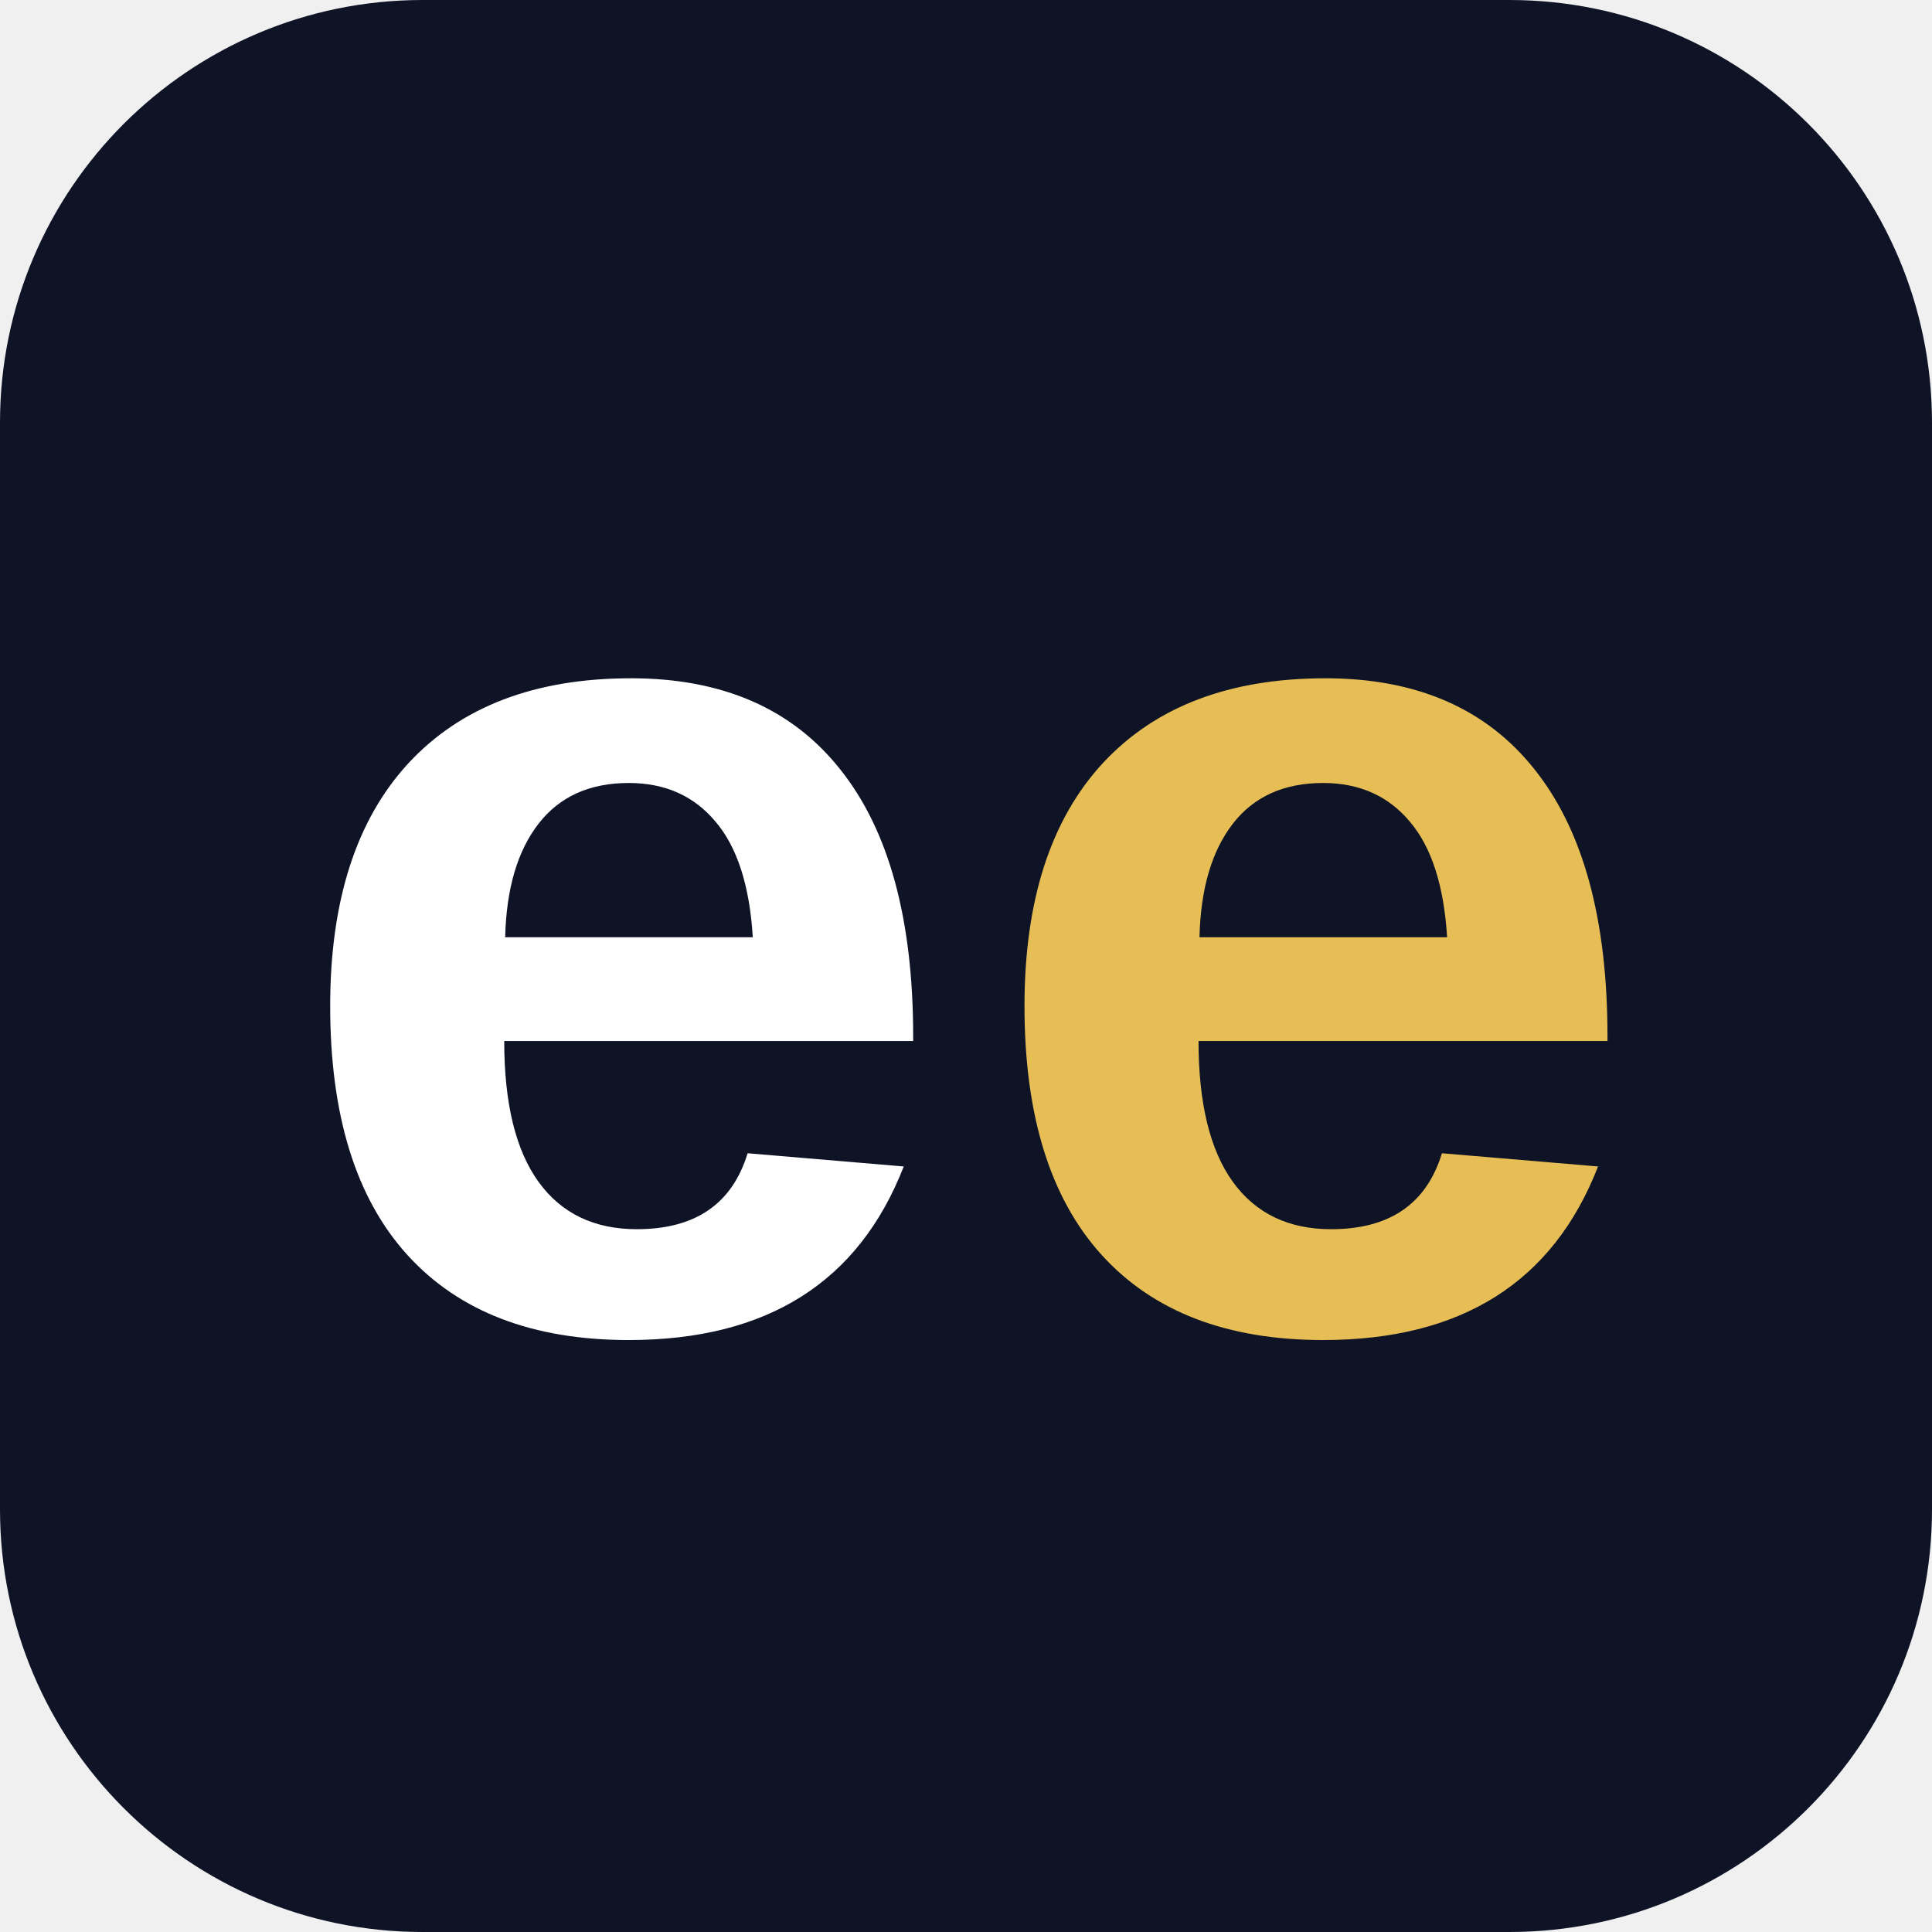
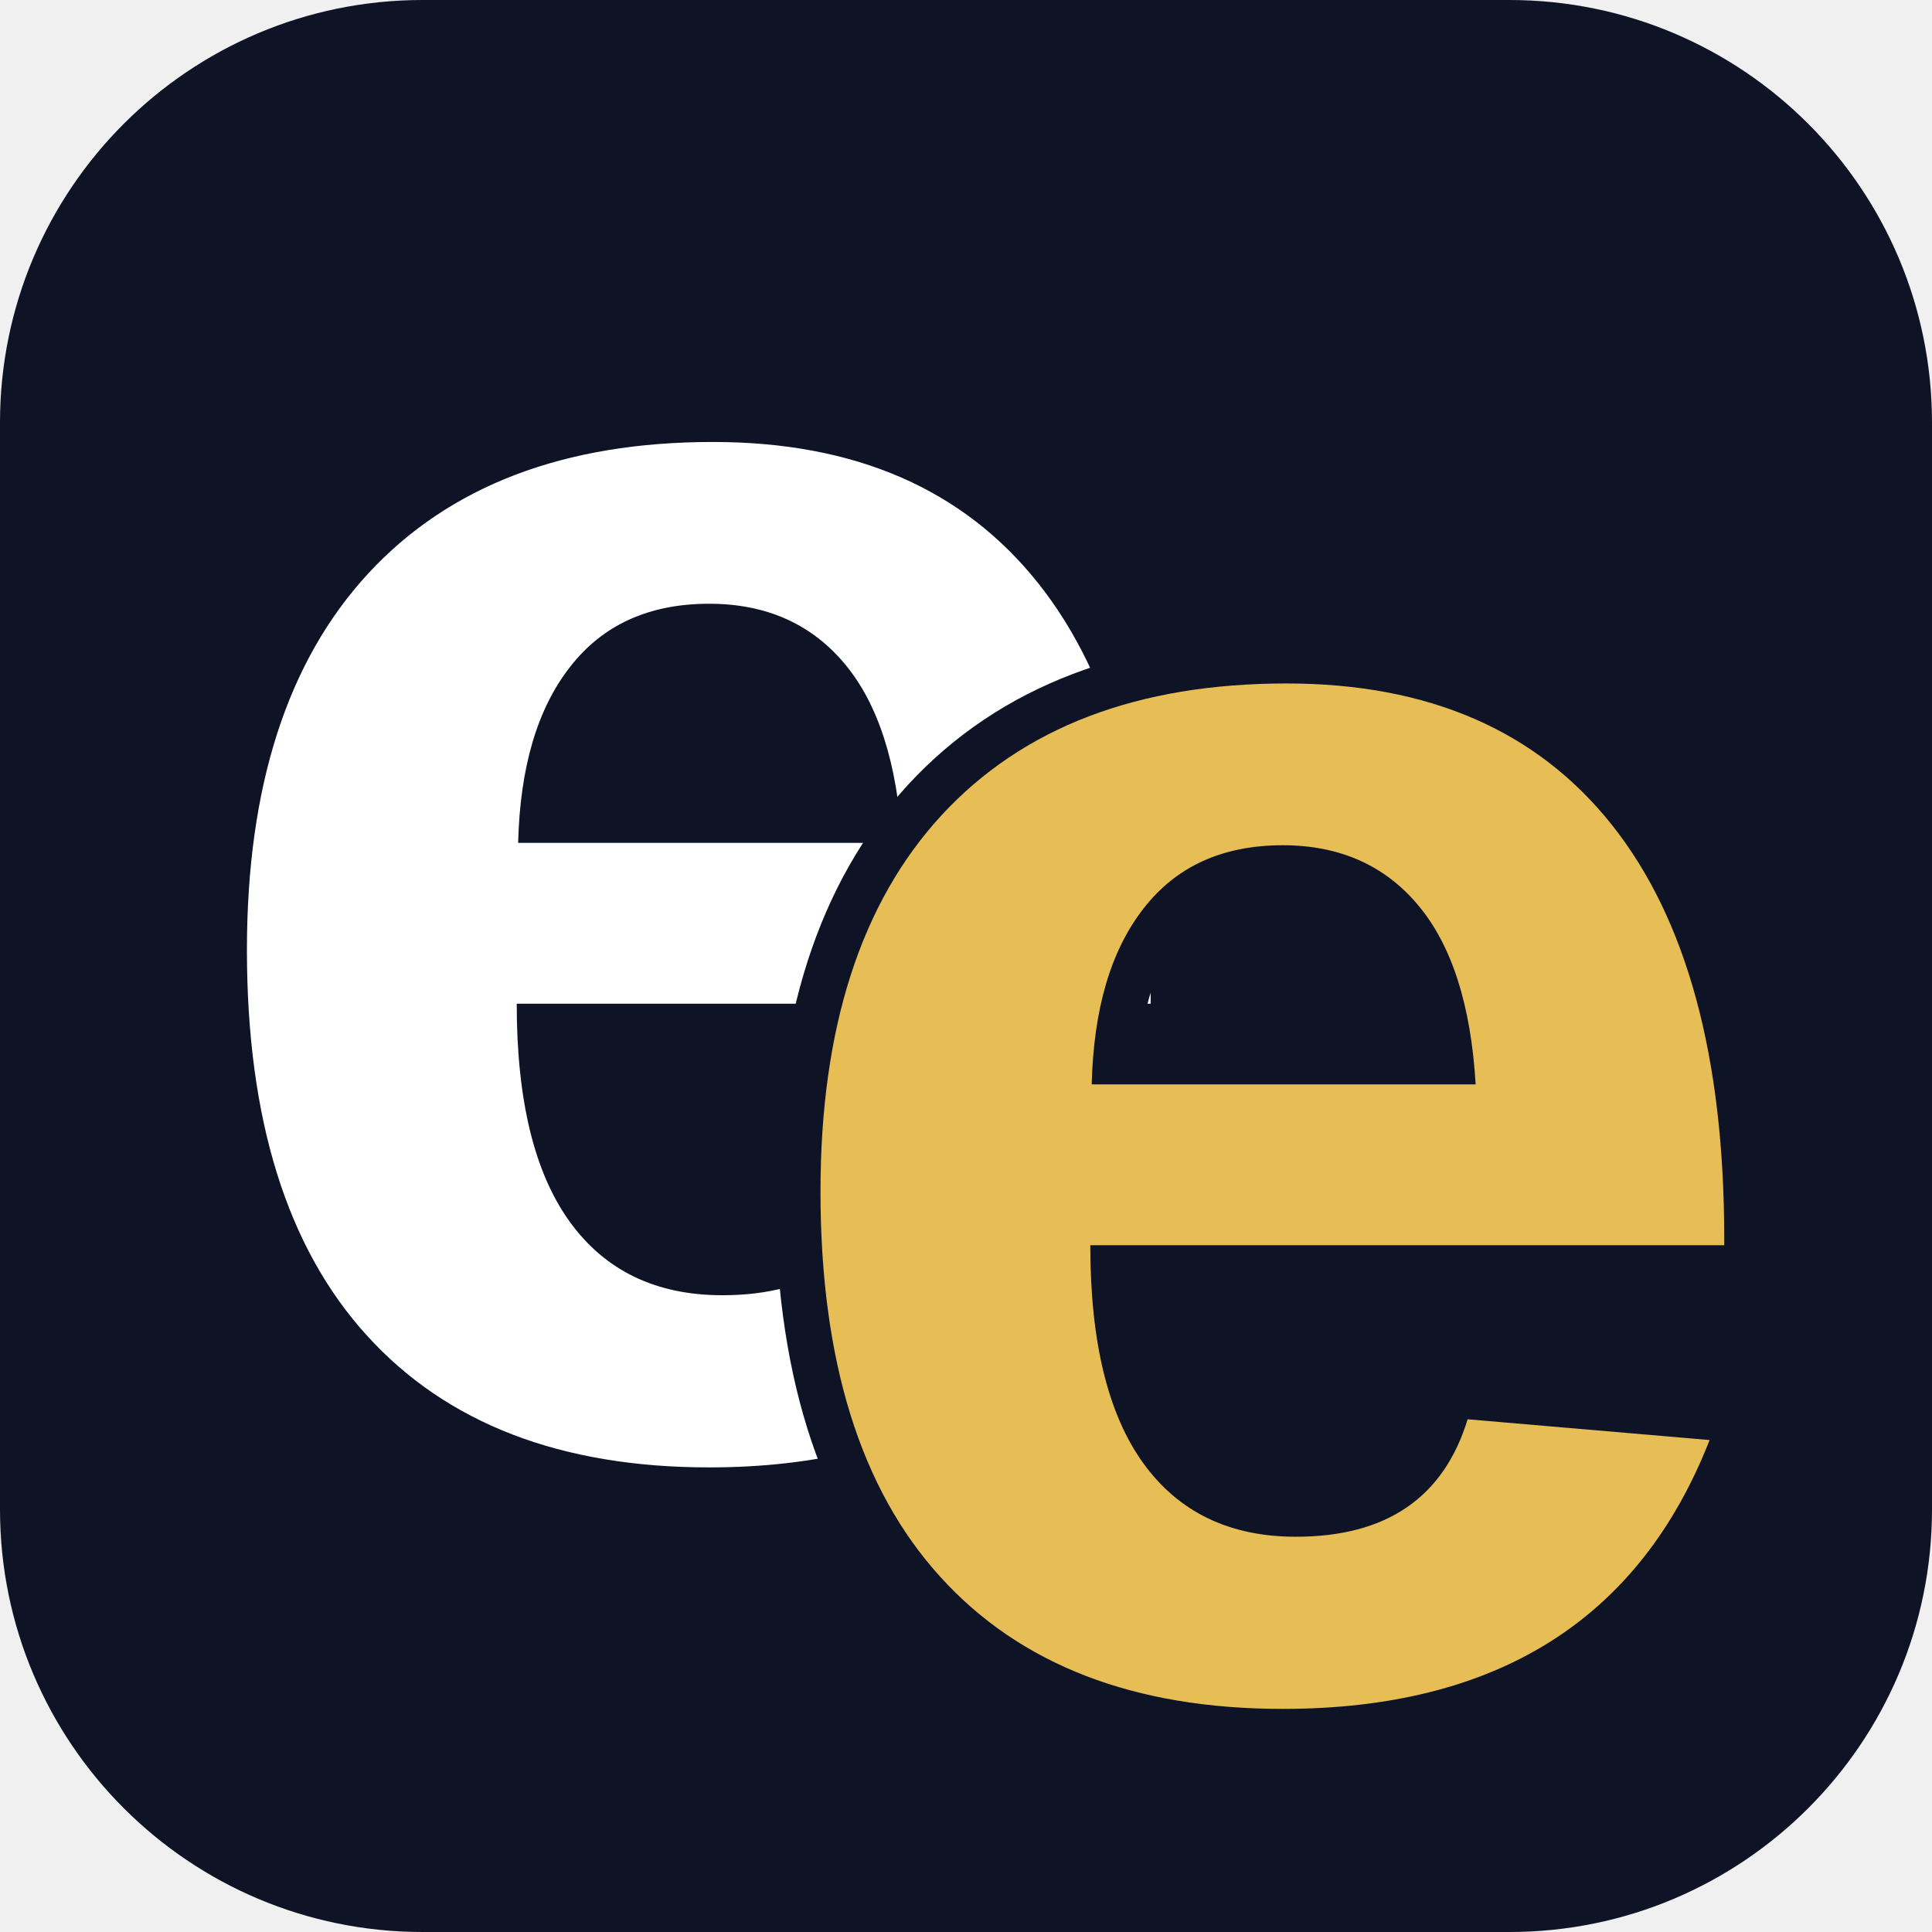
<svg xmlns="http://www.w3.org/2000/svg" viewBox="0 0 64 64">
  <rect width="64" height="64" rx="14" fill="#0e1326" />
-   <g font-family="'Space Grotesk','Arial Rounded MT Bold','Helvetica Neue',Arial,sans-serif" font-weight="700" font-size="40" text-anchor="middle">
-     <text x="20.5" y="44" fill="#ffffff">e</text>
-     <text x="43.5" y="44" fill="#e6be55">e</text>
+   <g font-family="'Space Grotesk','Helvetica Neue',Arial,sans-serif" font-weight="700" font-size="62" text-anchor="middle">
+     <text x="23" y="48" fill="#ffffff">e</text>
+     <text x="42" y="56" fill="#e6be55" stroke="#0e1326" stroke-width="3" paint-order="stroke">e</text>
  </g>
</svg>
